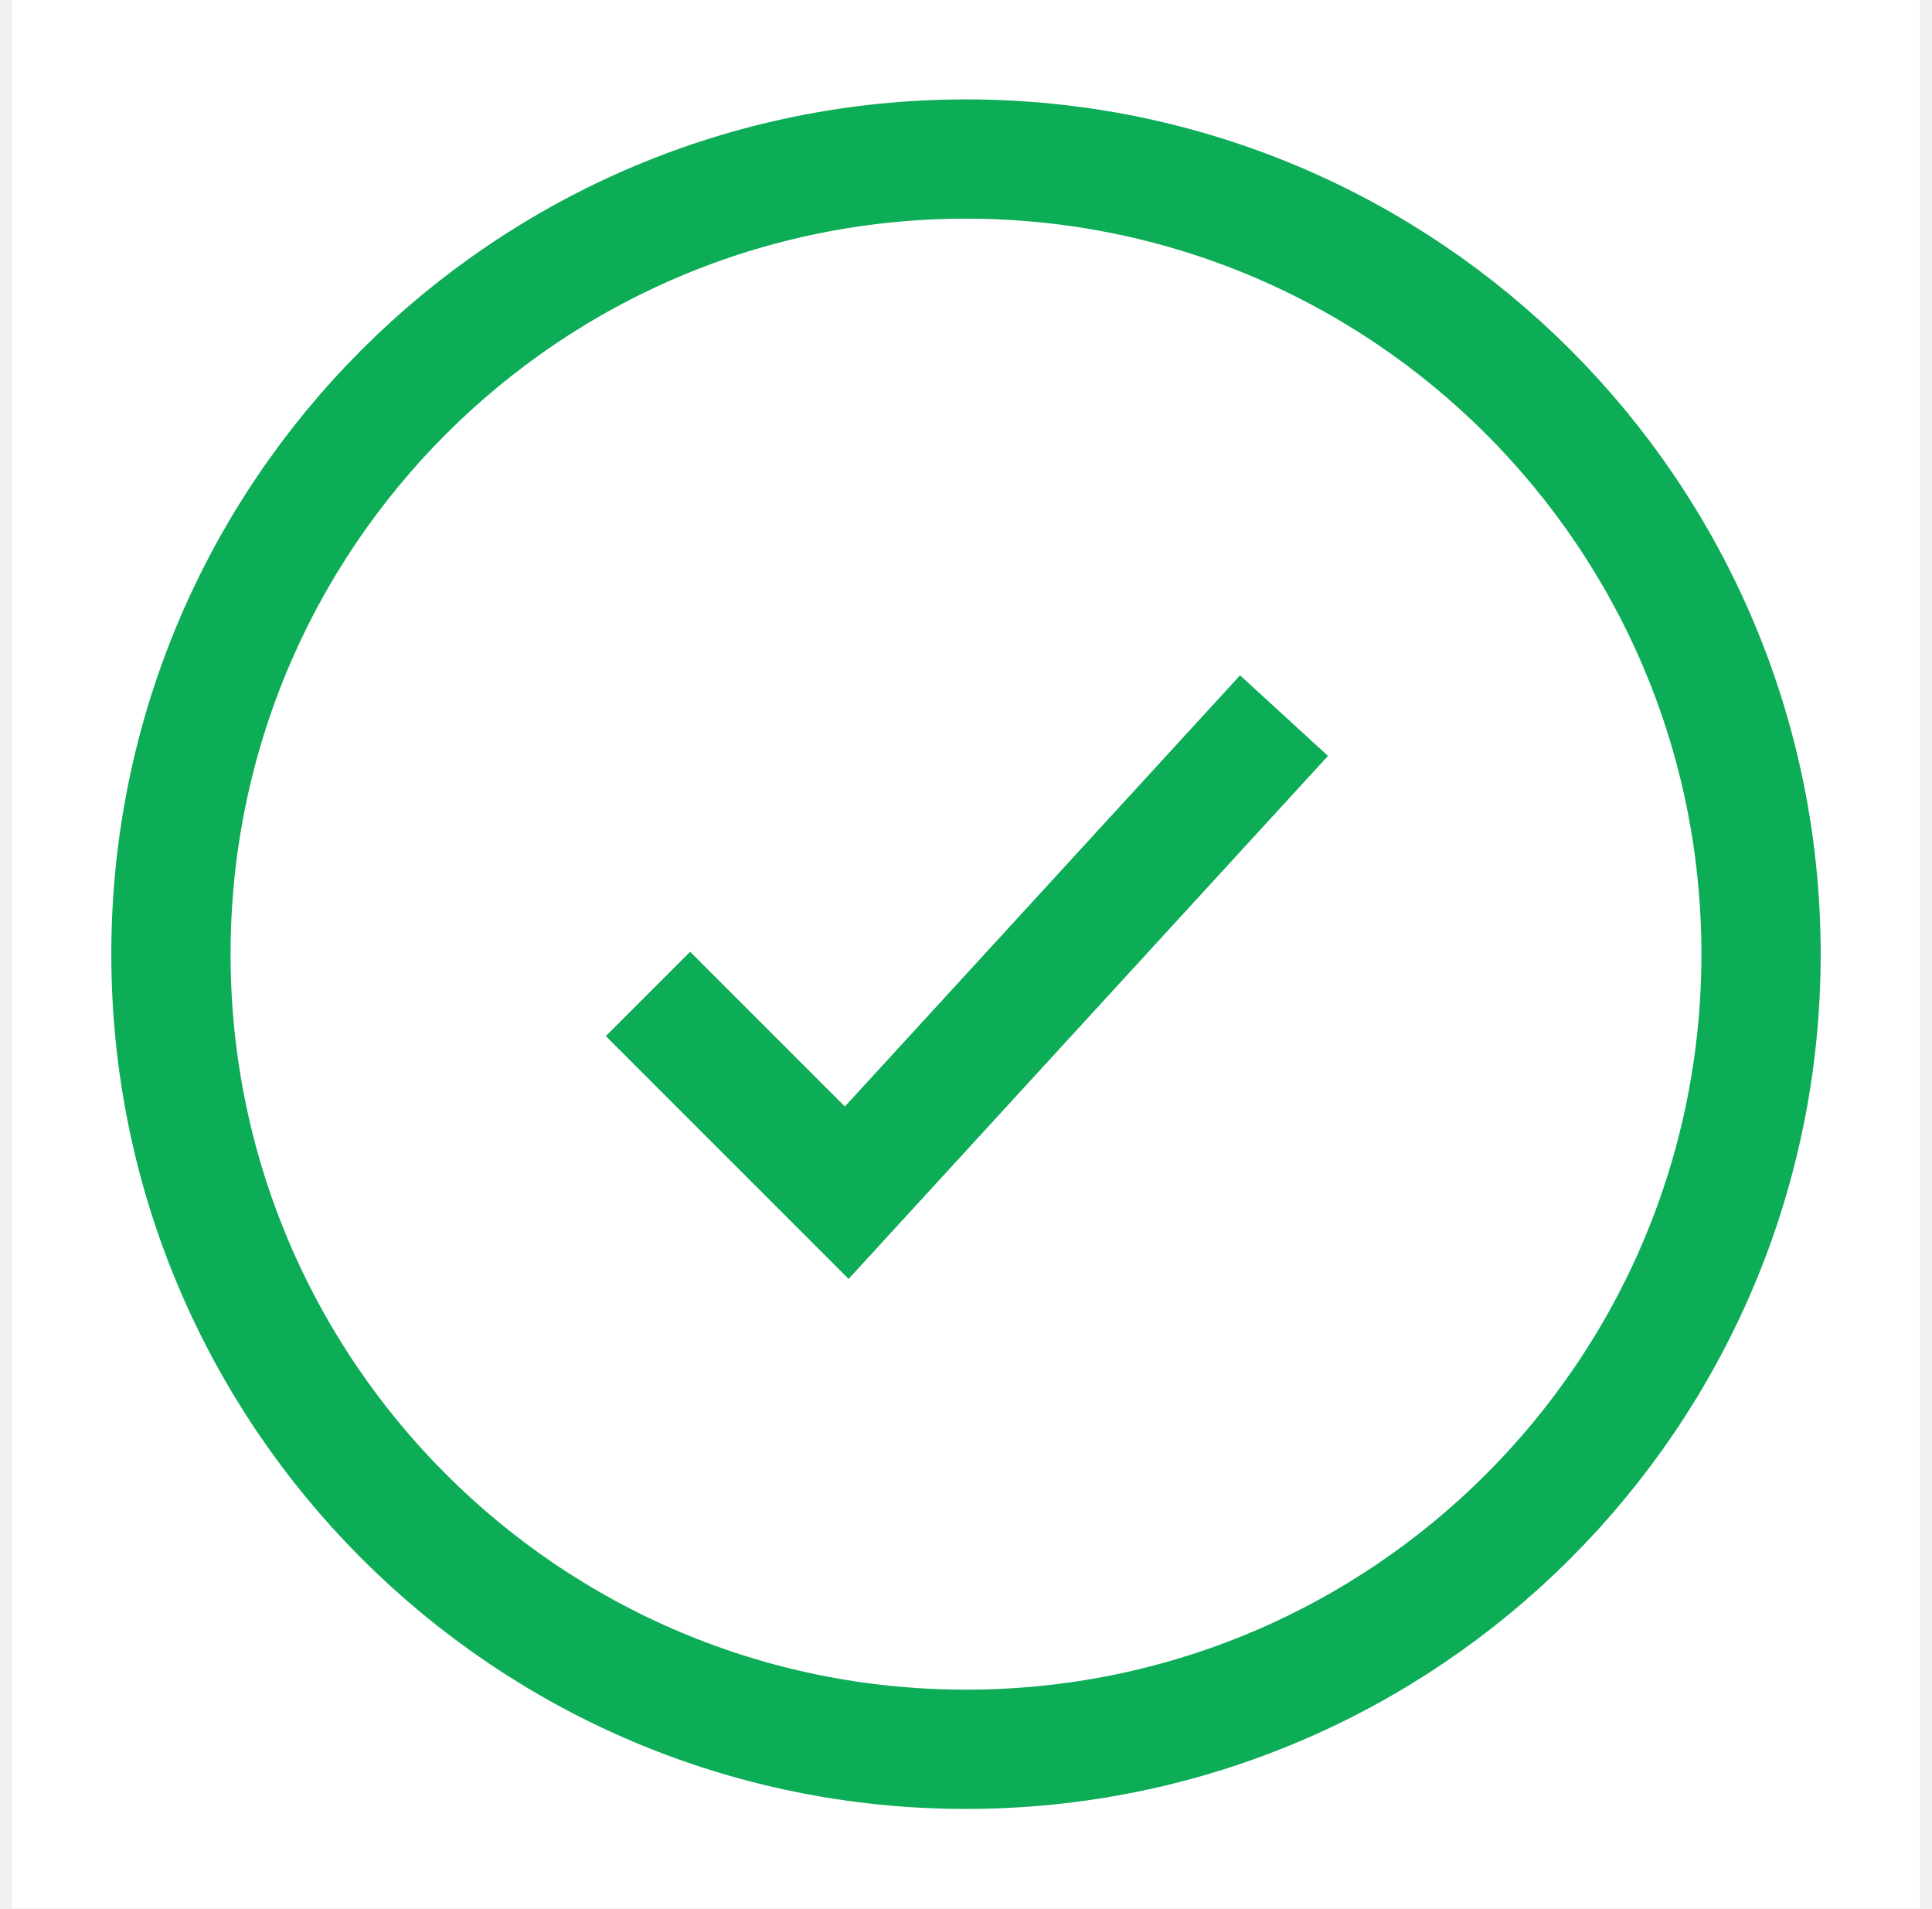
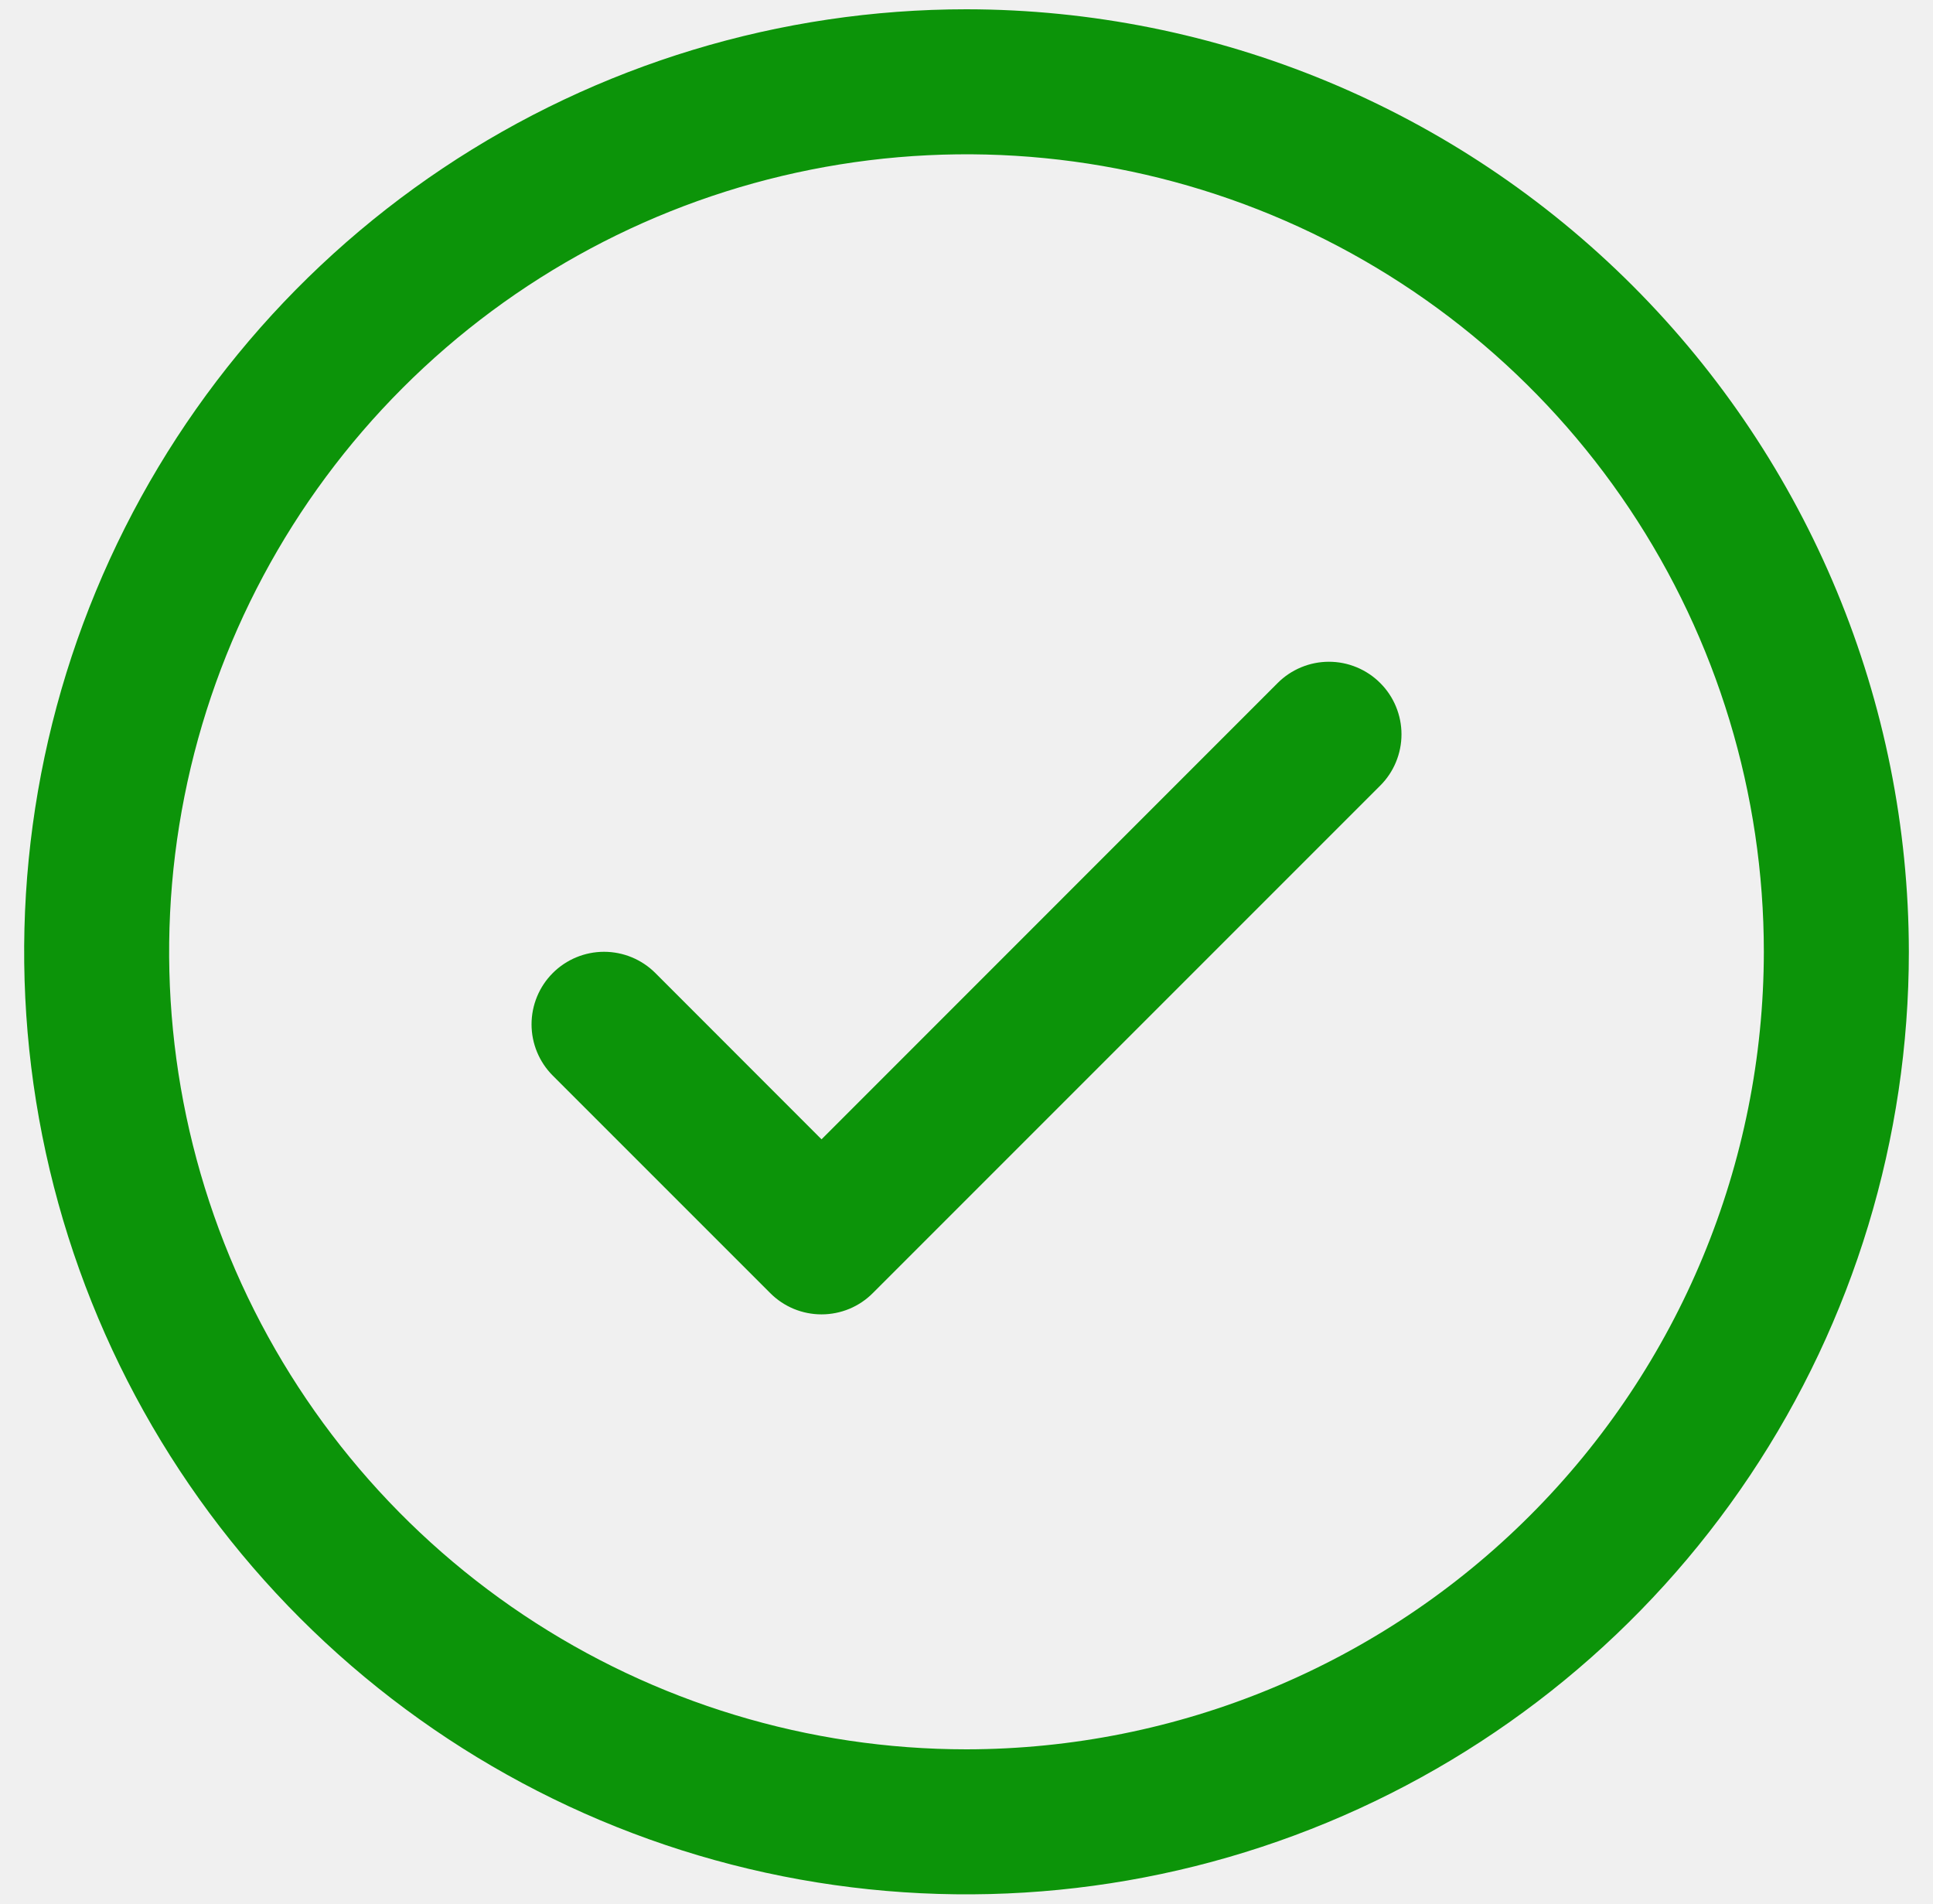
- <svg xmlns="http://www.w3.org/2000/svg" width="81" height="80" viewBox="0 0 81 80" fill="none">
-   <rect width="80" height="80" transform="translate(0.5)" fill="white" />
-   <path d="M73.833 40C73.833 21.59 58.91 6.667 40.5 6.667C22.091 6.667 7.167 21.59 7.167 40C7.167 58.41 22.091 73.333 40.5 73.333C58.91 73.333 73.833 58.41 73.833 40Z" stroke="#0DAC57" stroke-width="5" />
-   <path d="M27.167 41.667L35.5 50L53.833 30" stroke="#0DAC57" stroke-width="5" />
+ <svg xmlns="http://www.w3.org/2000/svg" width="65" height="64" viewBox="0 0 65 64" fill="none">
+   <path d="M46.412 22.963C46.639 23.189 46.819 23.458 46.941 23.754C47.064 24.05 47.127 24.367 47.127 24.688C47.127 25.008 47.064 25.325 46.941 25.621C46.819 25.917 46.639 26.186 46.412 26.412L29.349 43.474C29.123 43.701 28.854 43.881 28.558 44.004C28.262 44.126 27.945 44.189 27.625 44.189C27.305 44.189 26.988 44.126 26.692 44.004C26.396 43.881 26.127 43.701 25.901 43.474L18.588 36.162C18.131 35.705 17.874 35.084 17.874 34.438C17.874 33.791 18.131 33.17 18.588 32.713C19.045 32.256 19.666 31.999 20.312 31.999C20.959 31.999 21.58 32.256 22.037 32.713L27.625 38.304L42.963 22.963C43.189 22.736 43.458 22.557 43.754 22.434C44.05 22.311 44.367 22.248 44.688 22.248C45.008 22.248 45.325 22.311 45.621 22.434C45.917 22.557 46.186 22.736 46.412 22.963ZM64.188 32C64.188 38.267 62.329 44.394 58.847 49.605C55.365 54.816 50.416 58.877 44.626 61.275C38.836 63.674 32.465 64.301 26.318 63.079C20.171 61.856 14.525 58.838 10.094 54.406C5.662 49.975 2.644 44.329 1.421 38.182C0.199 32.035 0.826 25.664 3.225 19.874C5.623 14.084 9.684 9.135 14.895 5.653C20.106 2.171 26.233 0.312 32.5 0.312C40.901 0.321 48.956 3.663 54.897 9.603C60.837 15.544 64.179 23.599 64.188 32ZM59.312 32C59.312 26.697 57.74 21.513 54.794 17.104C51.848 12.694 47.66 9.258 42.761 7.228C37.861 5.199 32.47 4.668 27.269 5.703C22.068 6.737 17.291 9.291 13.541 13.041C9.791 16.791 7.237 21.568 6.203 26.769C5.168 31.97 5.699 37.361 7.728 42.261C9.758 47.16 13.194 51.348 17.604 54.294C22.013 57.24 27.197 58.812 32.5 58.812C39.609 58.804 46.424 55.977 51.45 50.95C56.477 45.924 59.304 39.109 59.312 32Z" fill="#0C9409" />
</svg>
